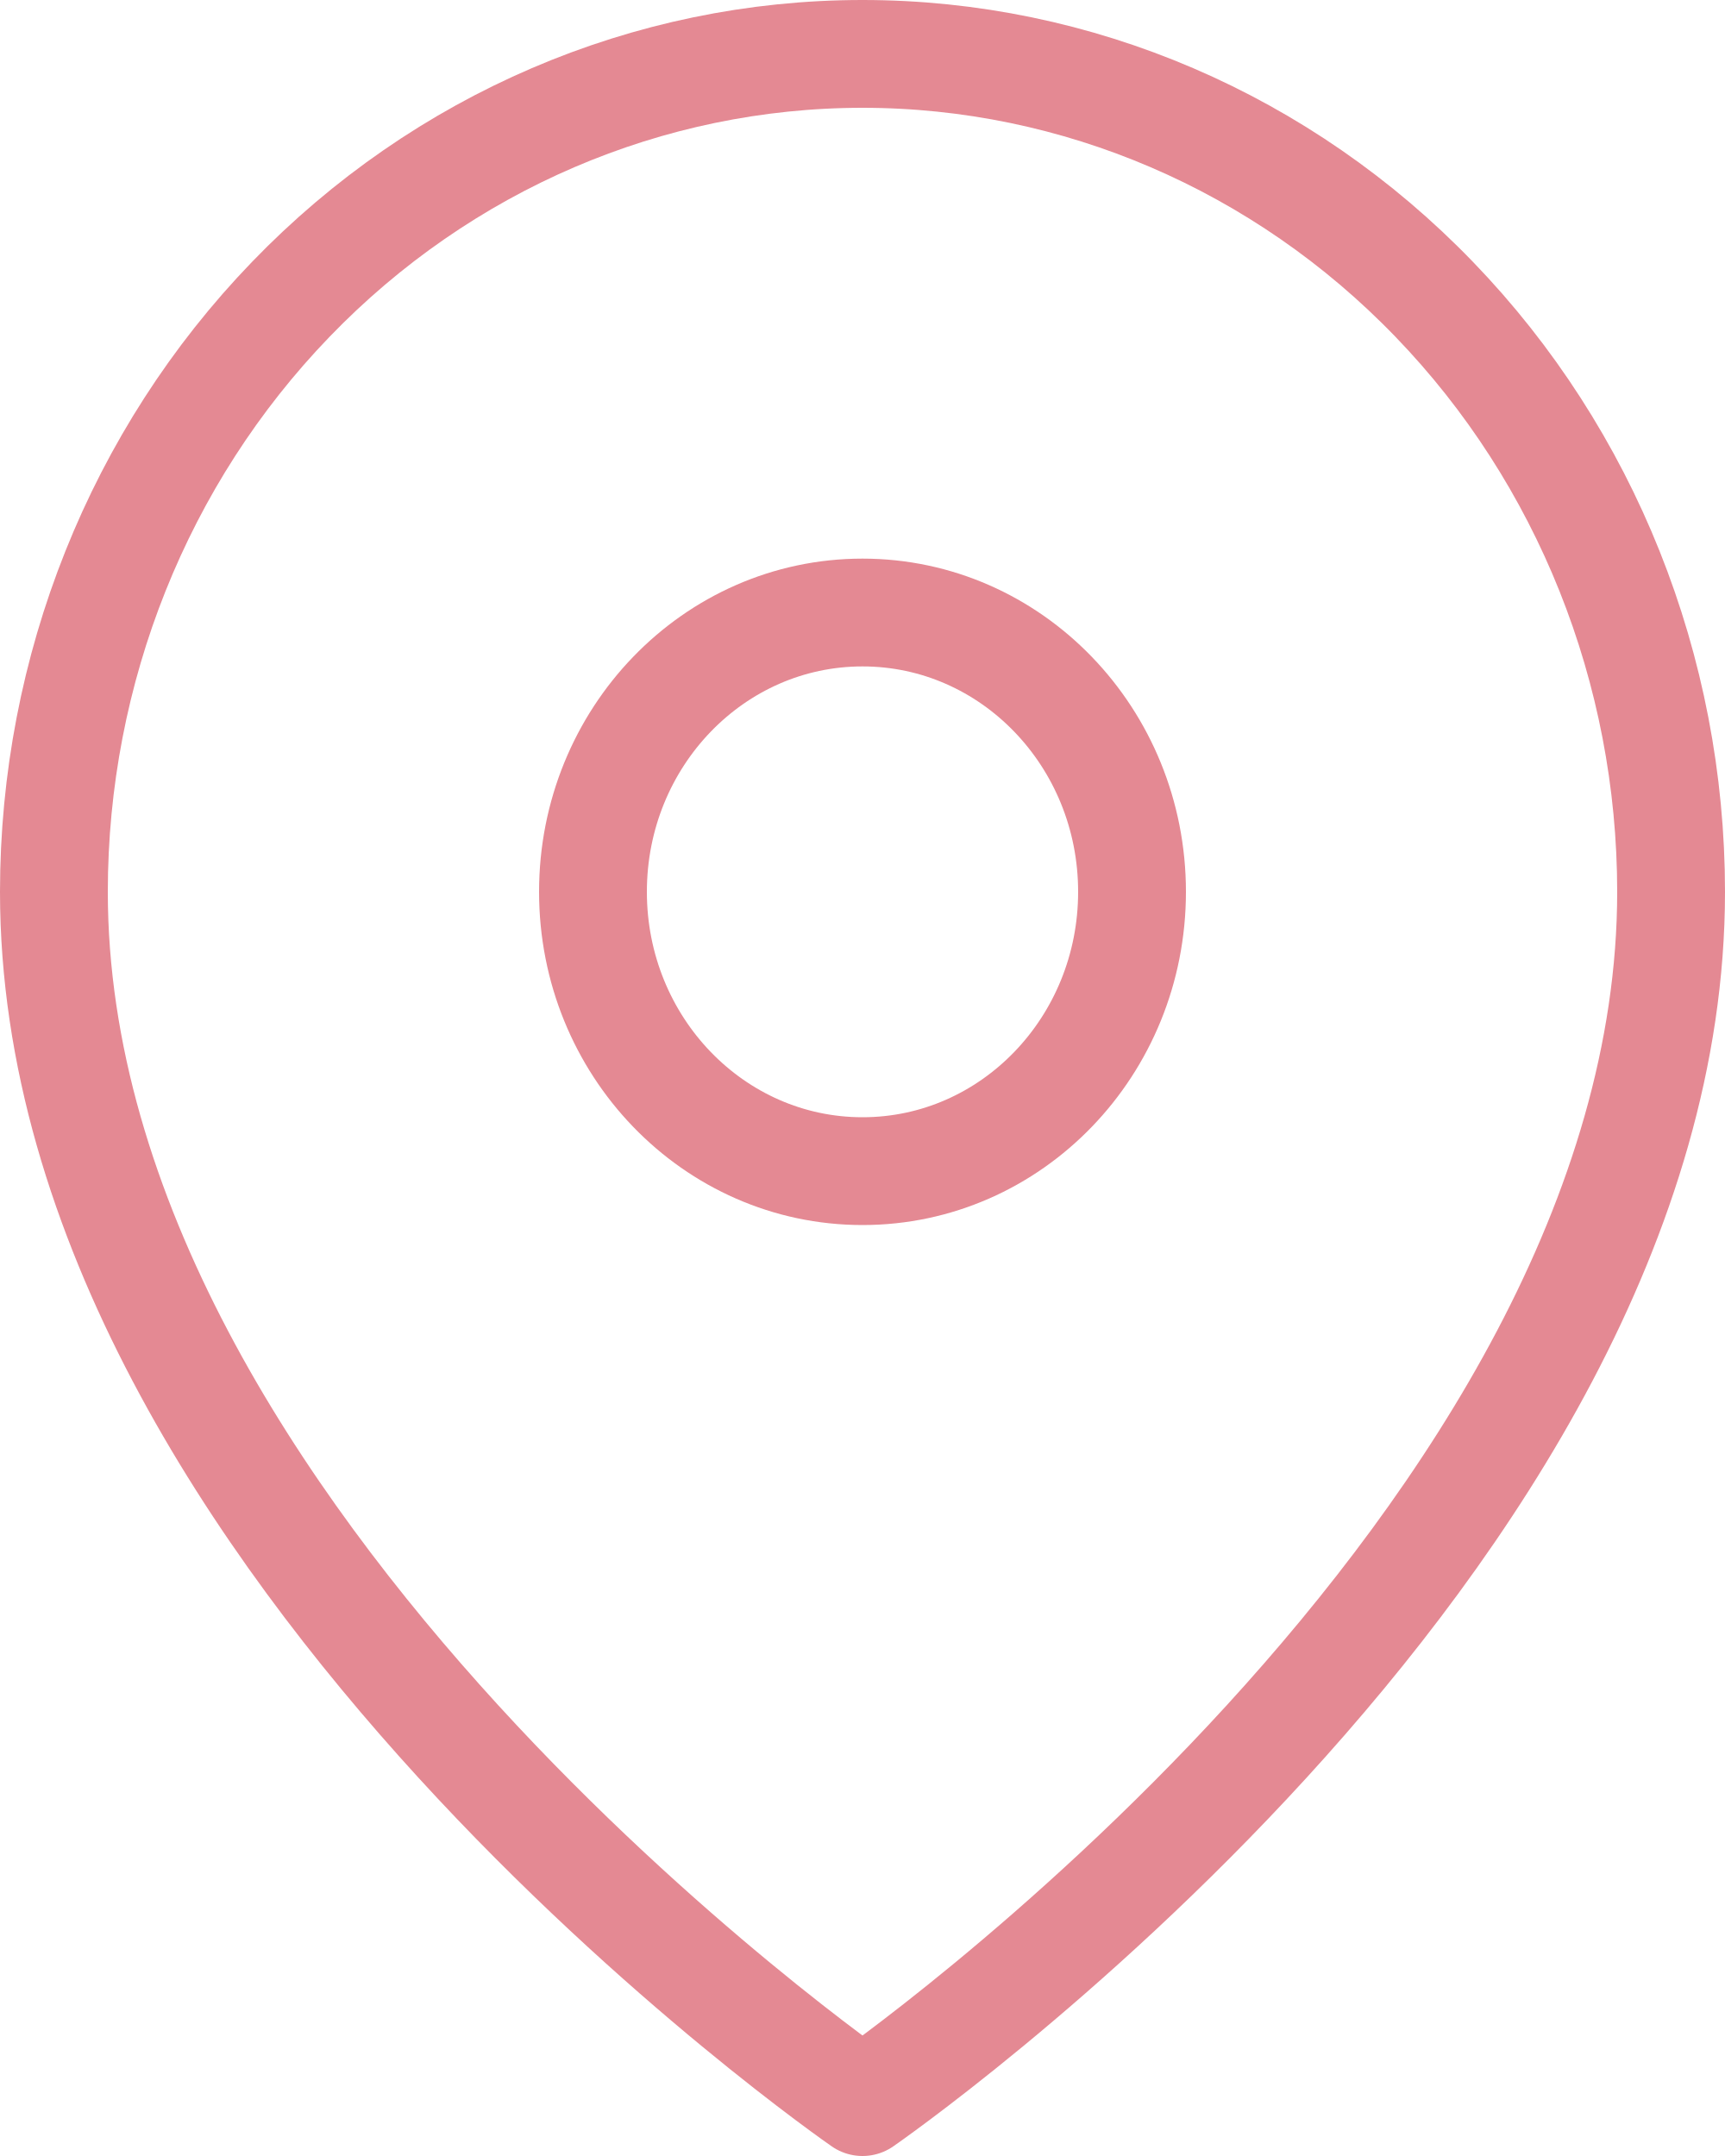
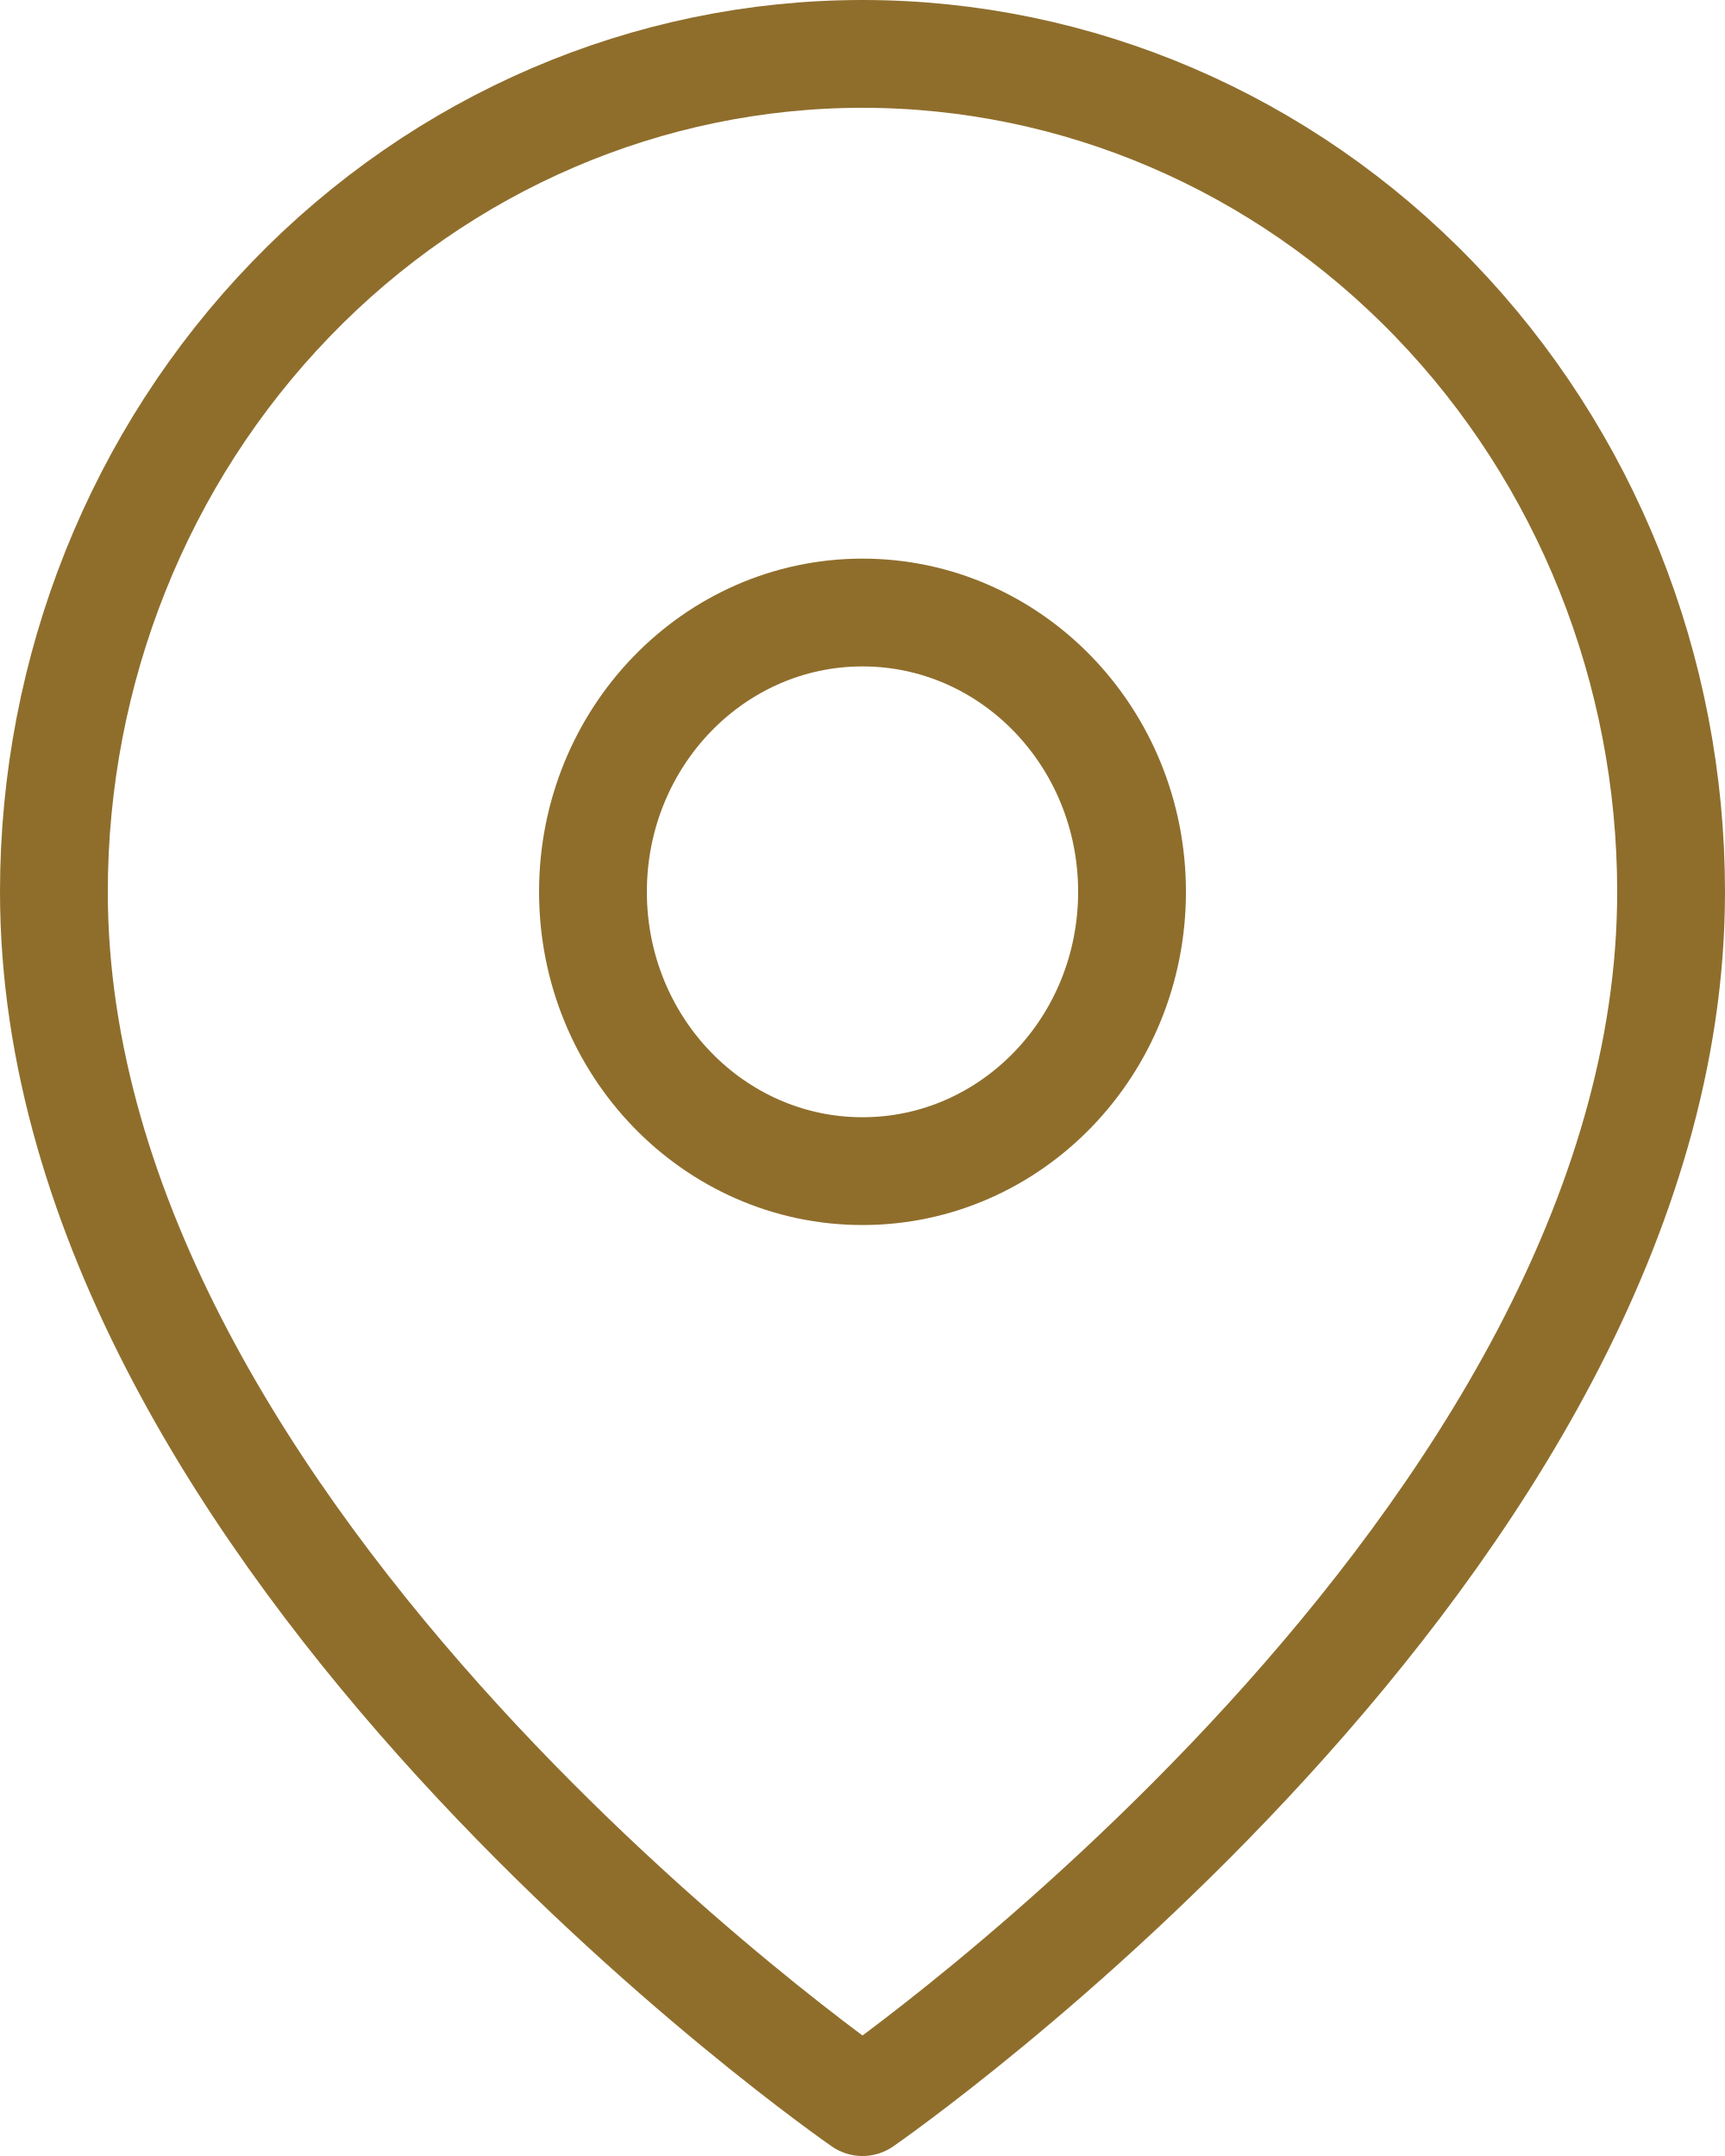
<svg xmlns="http://www.w3.org/2000/svg" width="16" height="20" viewBox="0 0 16 20" fill="none">
-   <path d="M15.5 8.273C15.5 14.318 8 19.5 8 19.5C8 19.5 0.5 14.318 0.5 8.273C0.5 6.211 1.29 4.234 2.697 2.777C4.103 1.319 6.011 0.5 8 0.5C9.989 0.5 11.897 1.319 13.303 2.777C14.71 4.234 15.5 6.211 15.5 8.273Z" stroke="#E48993" stroke-linecap="round" stroke-linejoin="round" />
-   <path d="M8 10.864C9.381 10.864 10.5 9.704 10.5 8.273C10.5 6.842 9.381 5.682 8 5.682C6.619 5.682 5.5 6.842 5.5 8.273C5.5 9.704 6.619 10.864 8 10.864Z" stroke="#E48993" stroke-linecap="round" stroke-linejoin="round" />
+   <path d="M15.5 8.273C15.5 14.318 8 19.5 8 19.5C8 19.5 0.5 14.318 0.5 8.273C0.5 6.211 1.29 4.234 2.697 2.777C4.103 1.319 6.011 0.5 8 0.5C9.989 0.5 11.897 1.319 13.303 2.777C14.71 4.234 15.5 6.211 15.5 8.273Z" stroke="#8f6e2c" stroke-linecap="round" stroke-linejoin="round" />
+   <path d="M8 10.864C9.381 10.864 10.5 9.704 10.5 8.273C10.5 6.842 9.381 5.682 8 5.682C6.619 5.682 5.5 6.842 5.5 8.273C5.5 9.704 6.619 10.864 8 10.864Z" stroke="#8f6e2c" stroke-linecap="round" stroke-linejoin="round" />
</svg>
